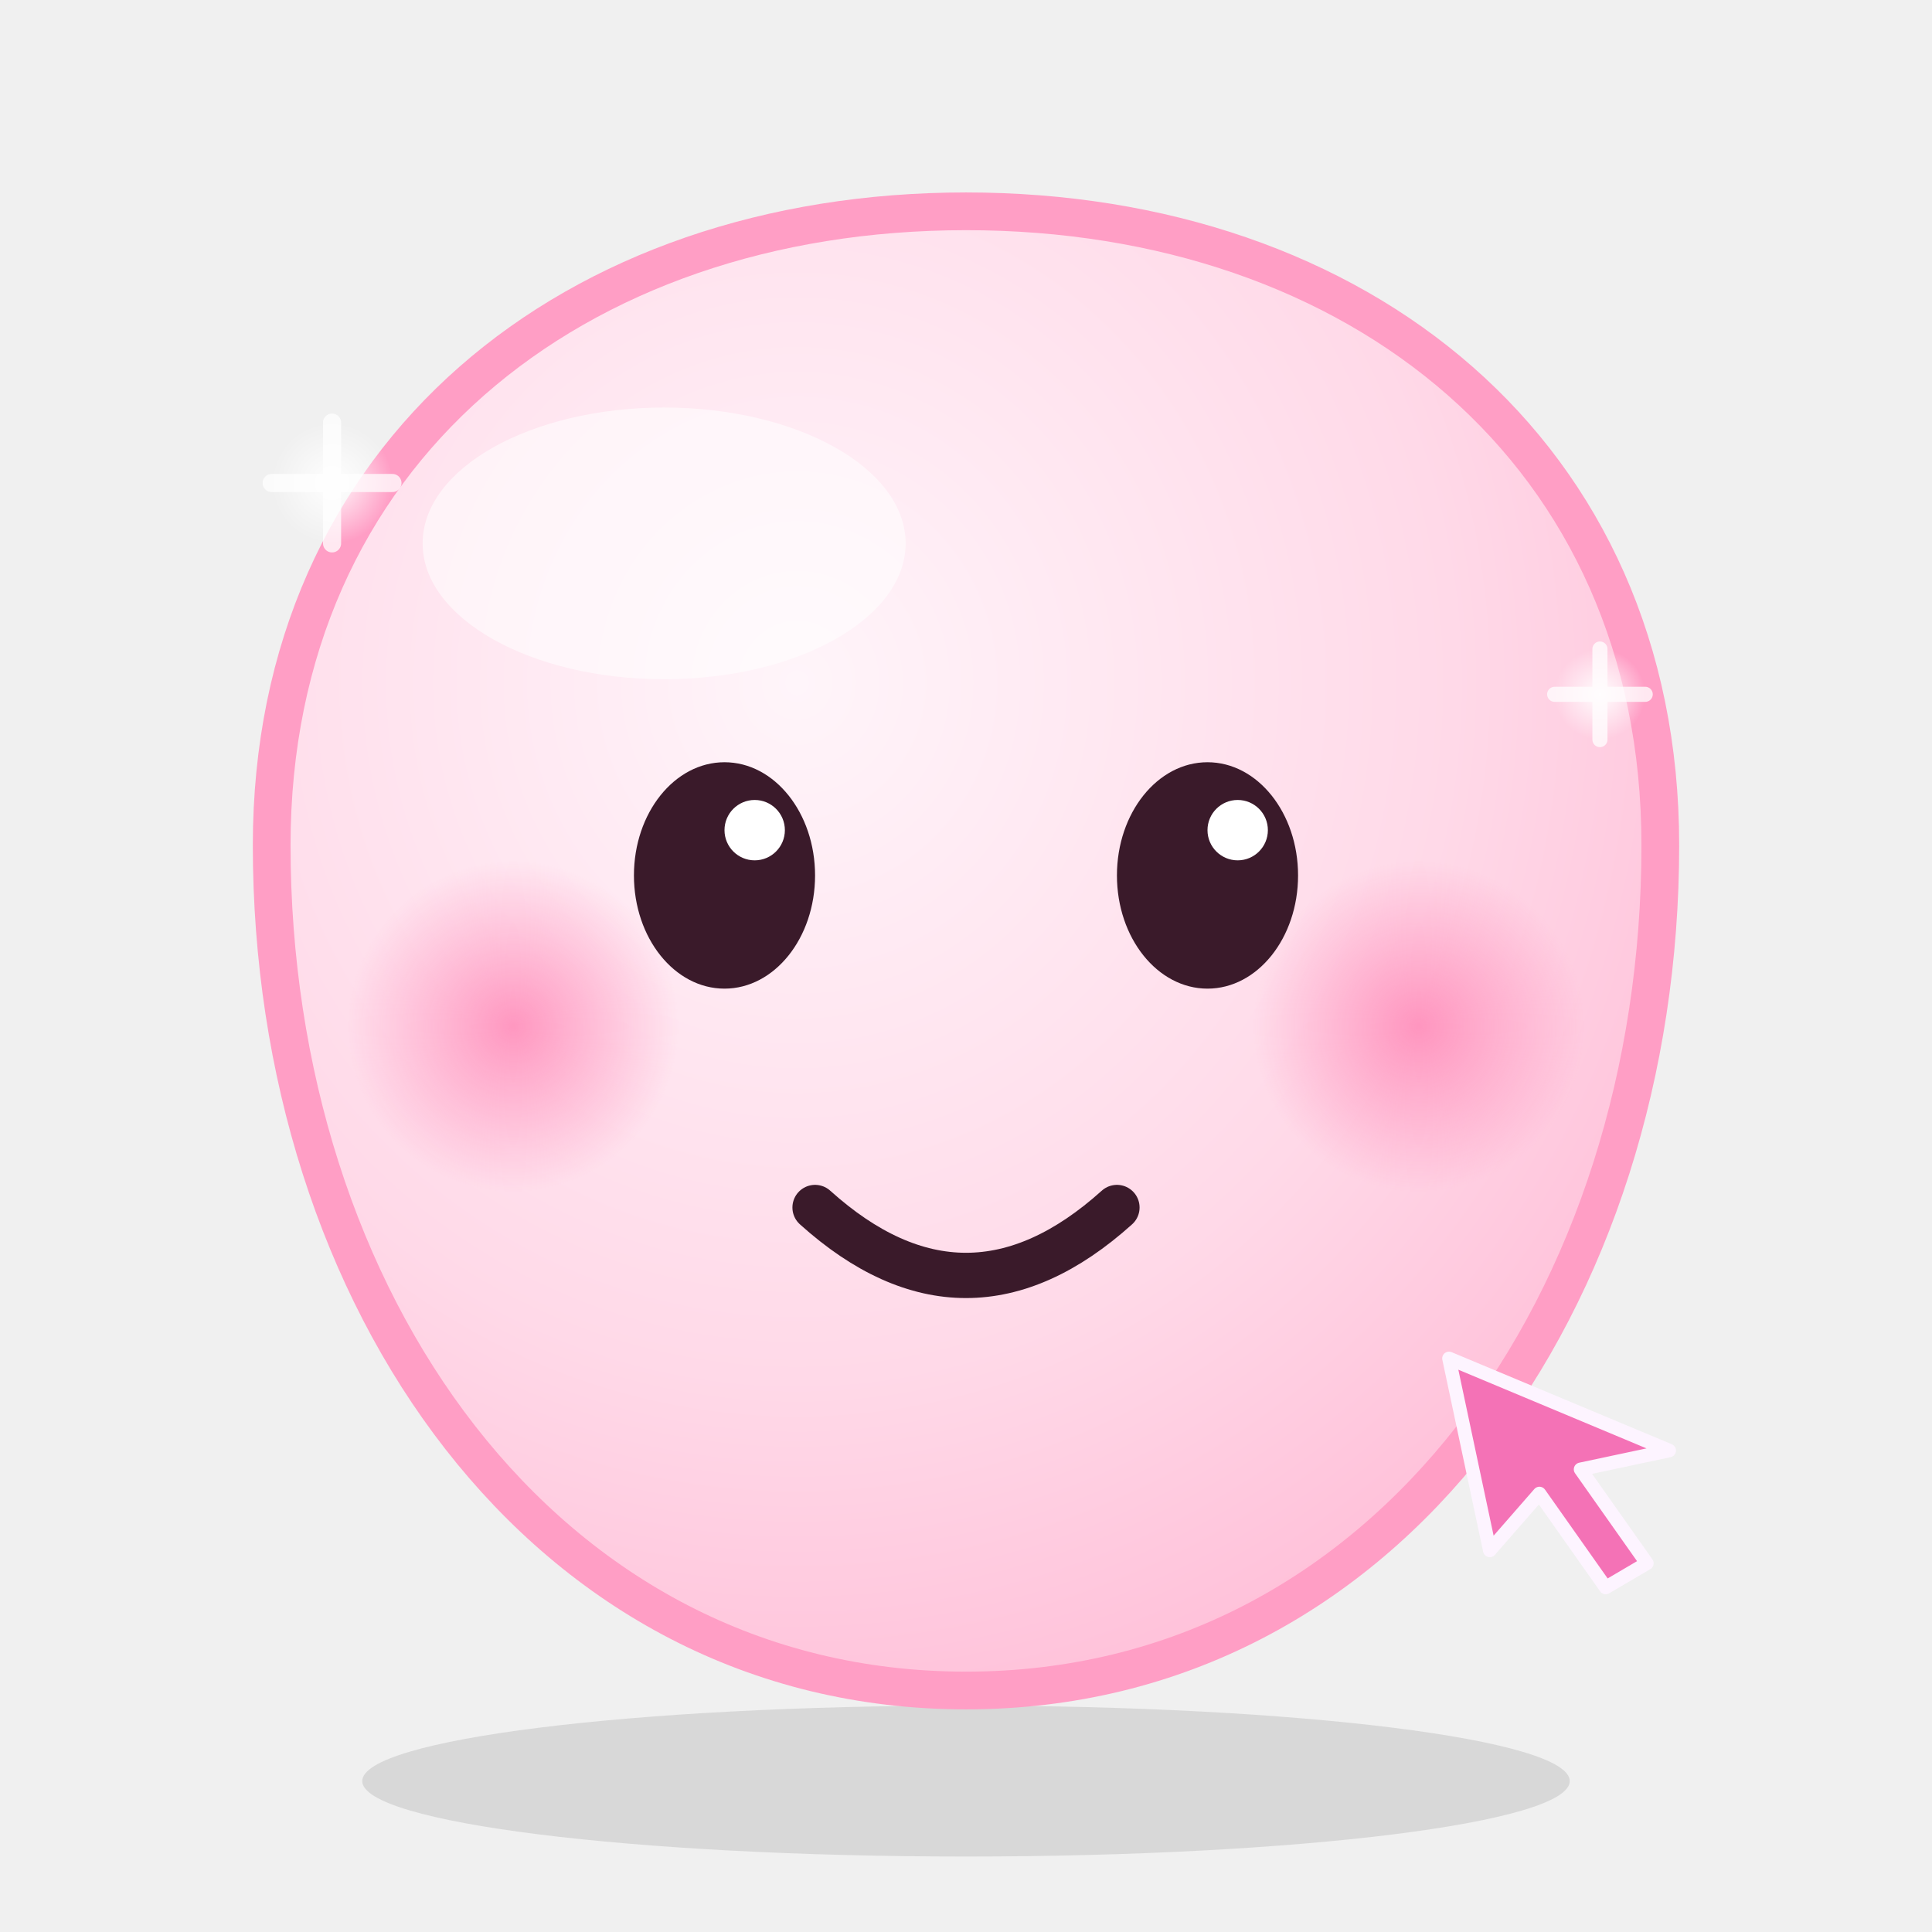
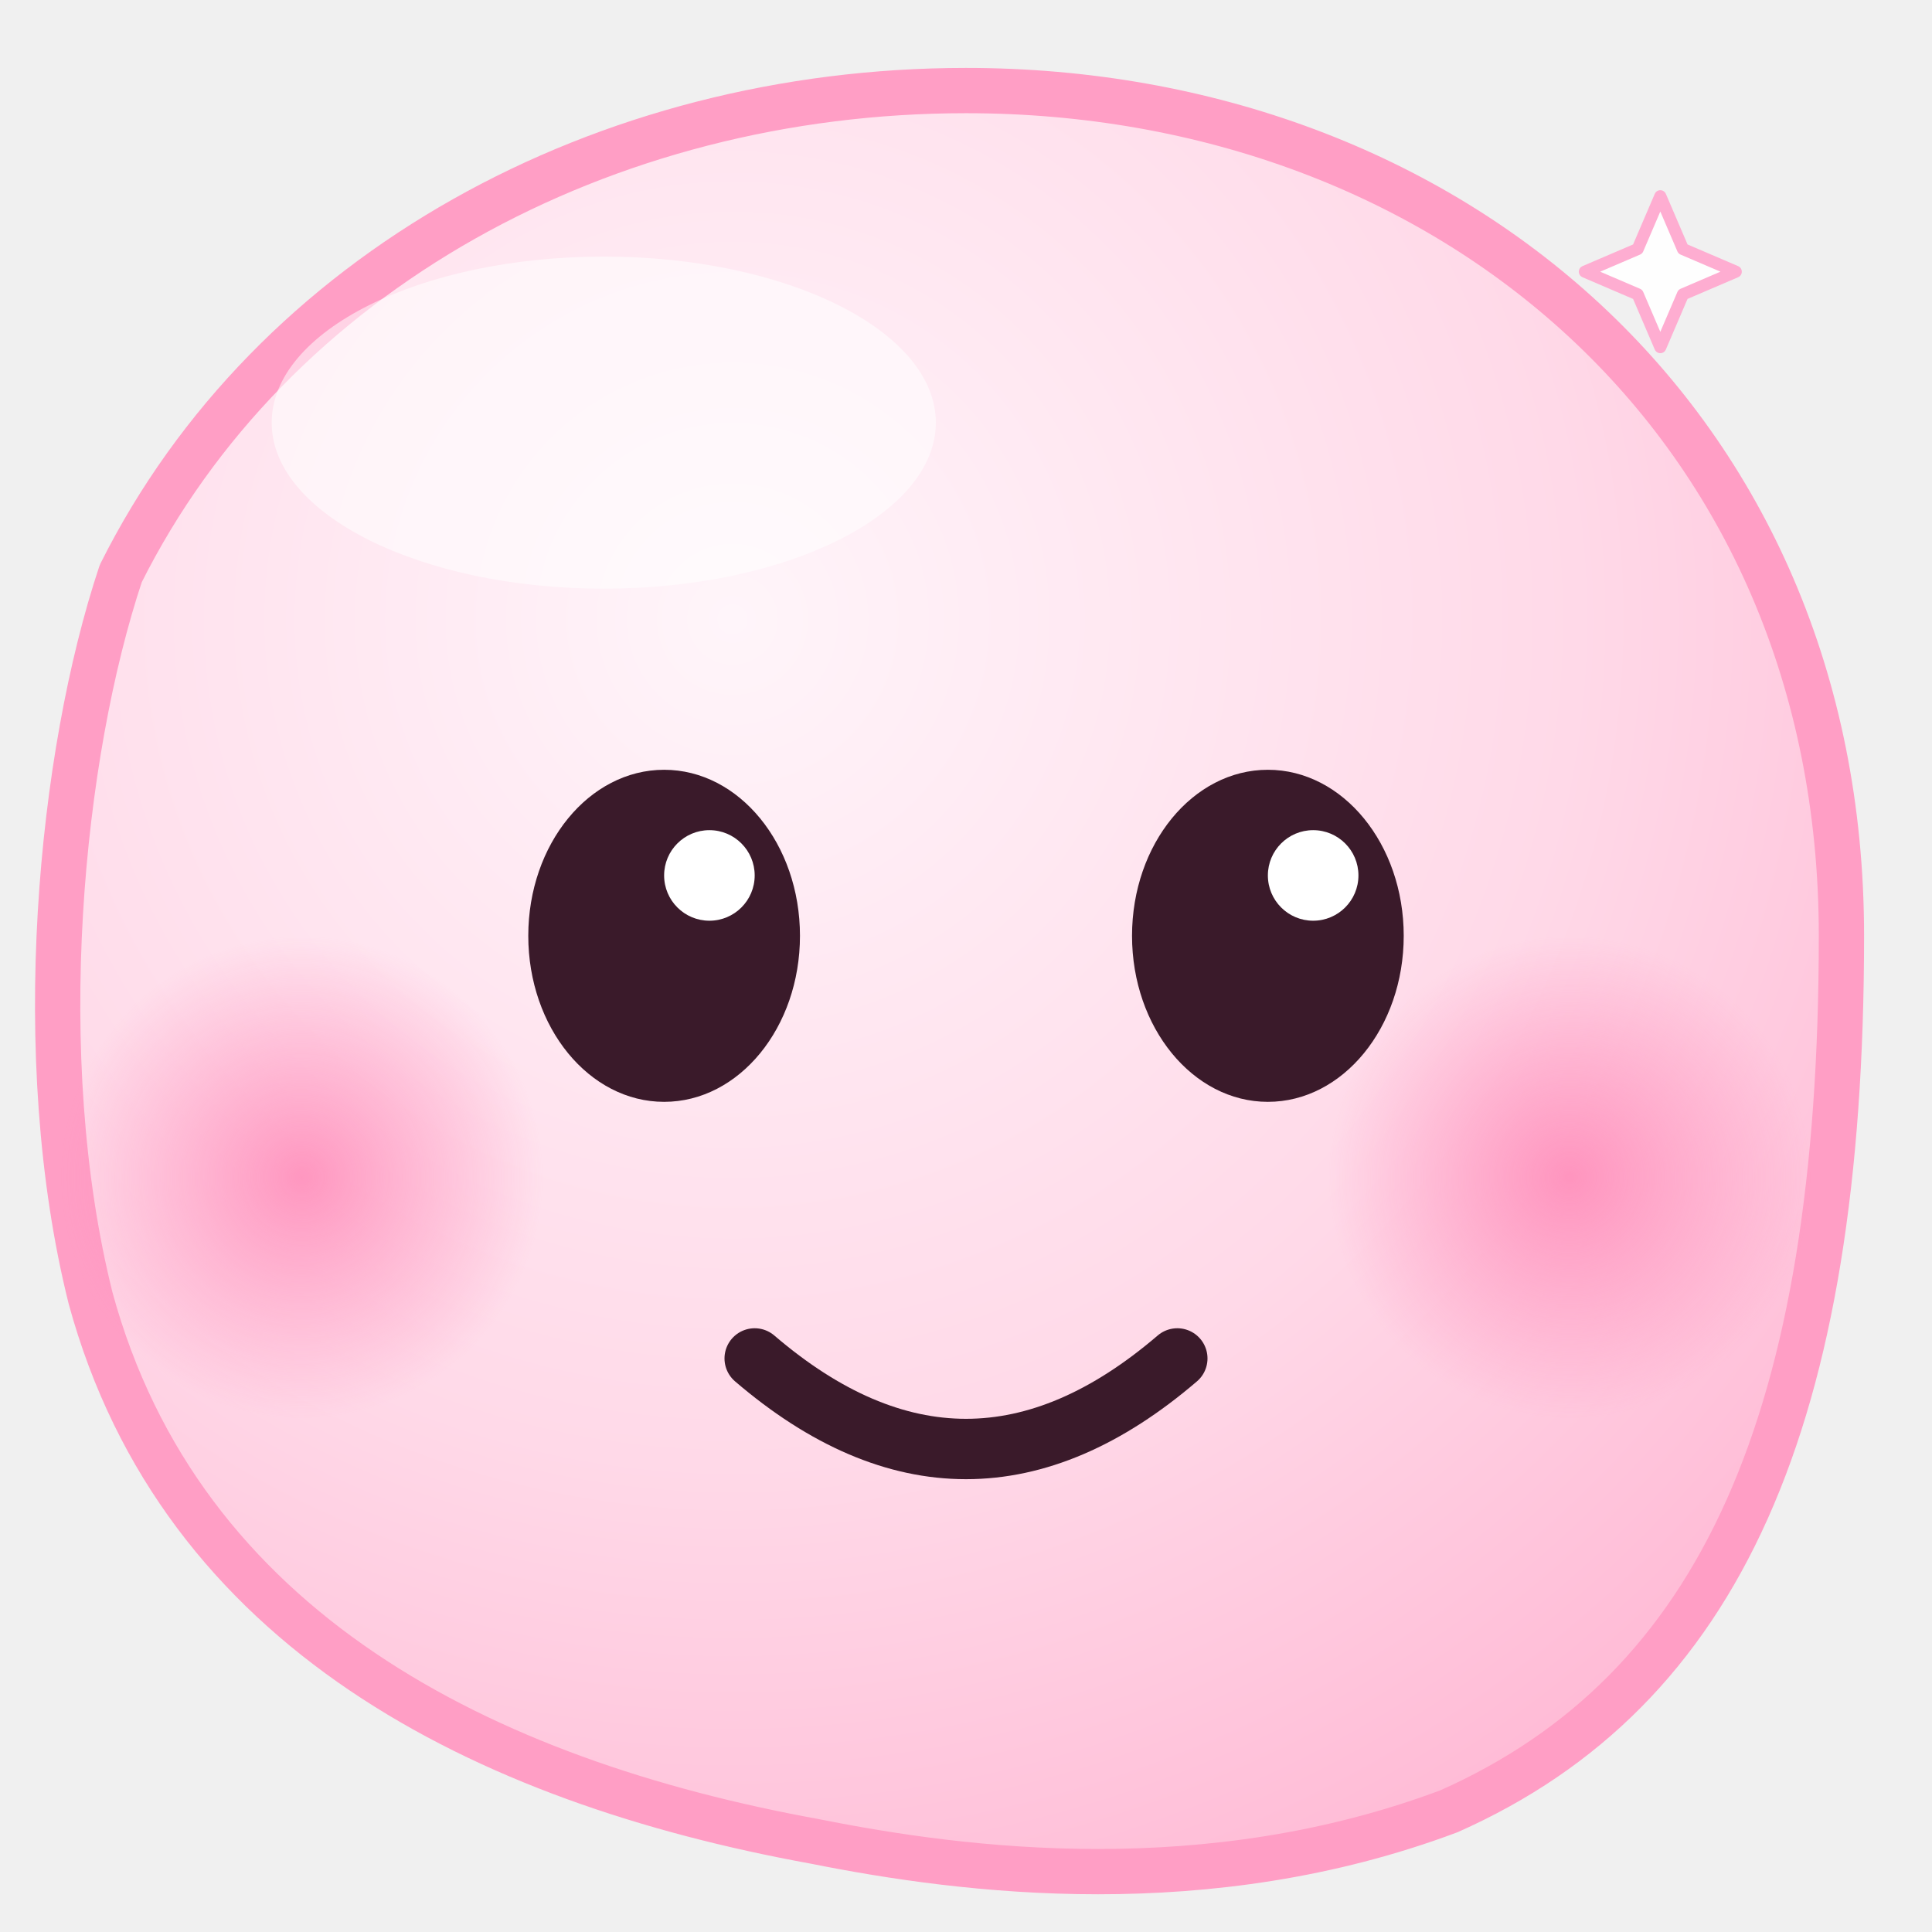
- <svg xmlns="http://www.w3.org/2000/svg" viewBox="0 0 128 128" width="128" height="128">
+ <svg xmlns="http://www.w3.org/2000/svg" width="128" height="128" viewBox="0 0 128 128">
  <defs>
-     <radialGradient id="mochiBody" cx="0.38" cy="0.32" r="0.85">
+     <radialGradient id="mochiBody" cx="0.38" cy="0.30" r="0.85">
      <stop offset="0%" stop-color="#fff5fa" />
      <stop offset="55%" stop-color="#ffd9e8" />
      <stop offset="100%" stop-color="#ffb3d1" />
    </radialGradient>
    <radialGradient id="mochiBlush" cx="0.5" cy="0.5" r="0.5">
      <stop offset="0%" stop-color="#ff8ab8" stop-opacity="0.85" />
      <stop offset="100%" stop-color="#ff8ab8" stop-opacity="0" />
    </radialGradient>
-     <radialGradient id="mochiSparkle" cx="0.5" cy="0.5" r="0.5">
-       <stop offset="0%" stop-color="#fff" stop-opacity="1" />
-       <stop offset="100%" stop-color="#fff" stop-opacity="0" />
-     </radialGradient>
  </defs>
-   <ellipse cx="64" cy="118" rx="40" ry="5" fill="#000" opacity="0.10" />
-   <path d="M 18 56            C 18 30, 38 14, 64 14            C 90 14, 110 30, 110 56            C 110 86, 92 112, 64 112            C 36 112, 18 86, 18 56 Z" fill="url(#mochiBody)" stroke="#ff9ec5" stroke-width="2.5" stroke-linejoin="round" />
-   <ellipse cx="44" cy="36" rx="16" ry="9" fill="#ffffff" opacity="0.55" />
-   <circle cx="34" cy="68" r="11" fill="url(#mochiBlush)" />
-   <circle cx="94" cy="68" r="11" fill="url(#mochiBlush)" />
+   <path d="M 64 6            C 96 6, 122 28, 122 62            C 122 94, 114 112, 96 120            C 80 126, 64 124, 54 122            C 32 118, 12 108, 6 86            C 2 70, 4 50, 8 38            C 18 18, 40 6, 64 6 Z" fill="url(#mochiBody)" stroke="#ff9ec5" stroke-width="3" stroke-linejoin="round" />
+   <ellipse cx="40" cy="28" rx="22" ry="11" fill="#ffffff" opacity="0.55" />
+   <circle cx="20" cy="78" r="16" fill="url(#mochiBlush)" />
+   <circle cx="104" cy="78" r="16" fill="url(#mochiBlush)" />
  <g fill="#3a1a2a">
-     <ellipse cx="48" cy="58" rx="6" ry="7.5" />
-     <ellipse cx="80" cy="58" rx="6" ry="7.5" />
+     <ellipse cx="44" cy="62" rx="9" ry="11" />
+     <ellipse cx="84" cy="62" rx="9" ry="11" />
  </g>
  <g fill="#ffffff">
-     <circle cx="50" cy="55" r="2" />
-     <circle cx="82" cy="55" r="2" />
+     <circle cx="47" cy="58" r="3" />
+     <circle cx="87" cy="58" r="3" />
  </g>
-   <path d="M 54 80 Q 64 89 74 80" stroke="#3a1a2a" stroke-width="3" fill="none" stroke-linecap="round" />
-   <g opacity="0.95">
-     <circle cx="22" cy="32" r="4" fill="url(#mochiSparkle)" />
-     <path d="M 22 28 L 22 36 M 18 32 L 26 32" stroke="#fff" stroke-width="1.2" stroke-linecap="round" opacity="0.8" />
-     <circle cx="106" cy="46" r="3" fill="url(#mochiSparkle)" />
-     <path d="M 106 43 L 106 49 M 103 46 L 109 46" stroke="#fff" stroke-width="1" stroke-linecap="round" opacity="0.8" />
-   </g>
-   <g transform="translate(96,90) rotate(-12)">
-     <path d="M 0 0 L 0 13 L 4 10 L 7 17 L 10 16 L 7 9 L 13 9 Z" fill="#f472b6" stroke="#fdf4ff" stroke-width="0.9" stroke-linejoin="round" />
+   <path d="M 50 90 Q 64 102 78 90" stroke="#3a1a2a" stroke-width="4" fill="none" stroke-linecap="round" />
+   <g opacity="0.95" transform="translate(110,18)">
+     <path d="M 0 -5 L 1.5 -1.5 L 5 0 L 1.5 1.5 L 0 5 L -1.5 1.5 L -5 0 L -1.5 -1.5 Z" fill="#ffffff" stroke="#ffaad0" stroke-width="0.8" stroke-linejoin="round" />
  </g>
</svg>
